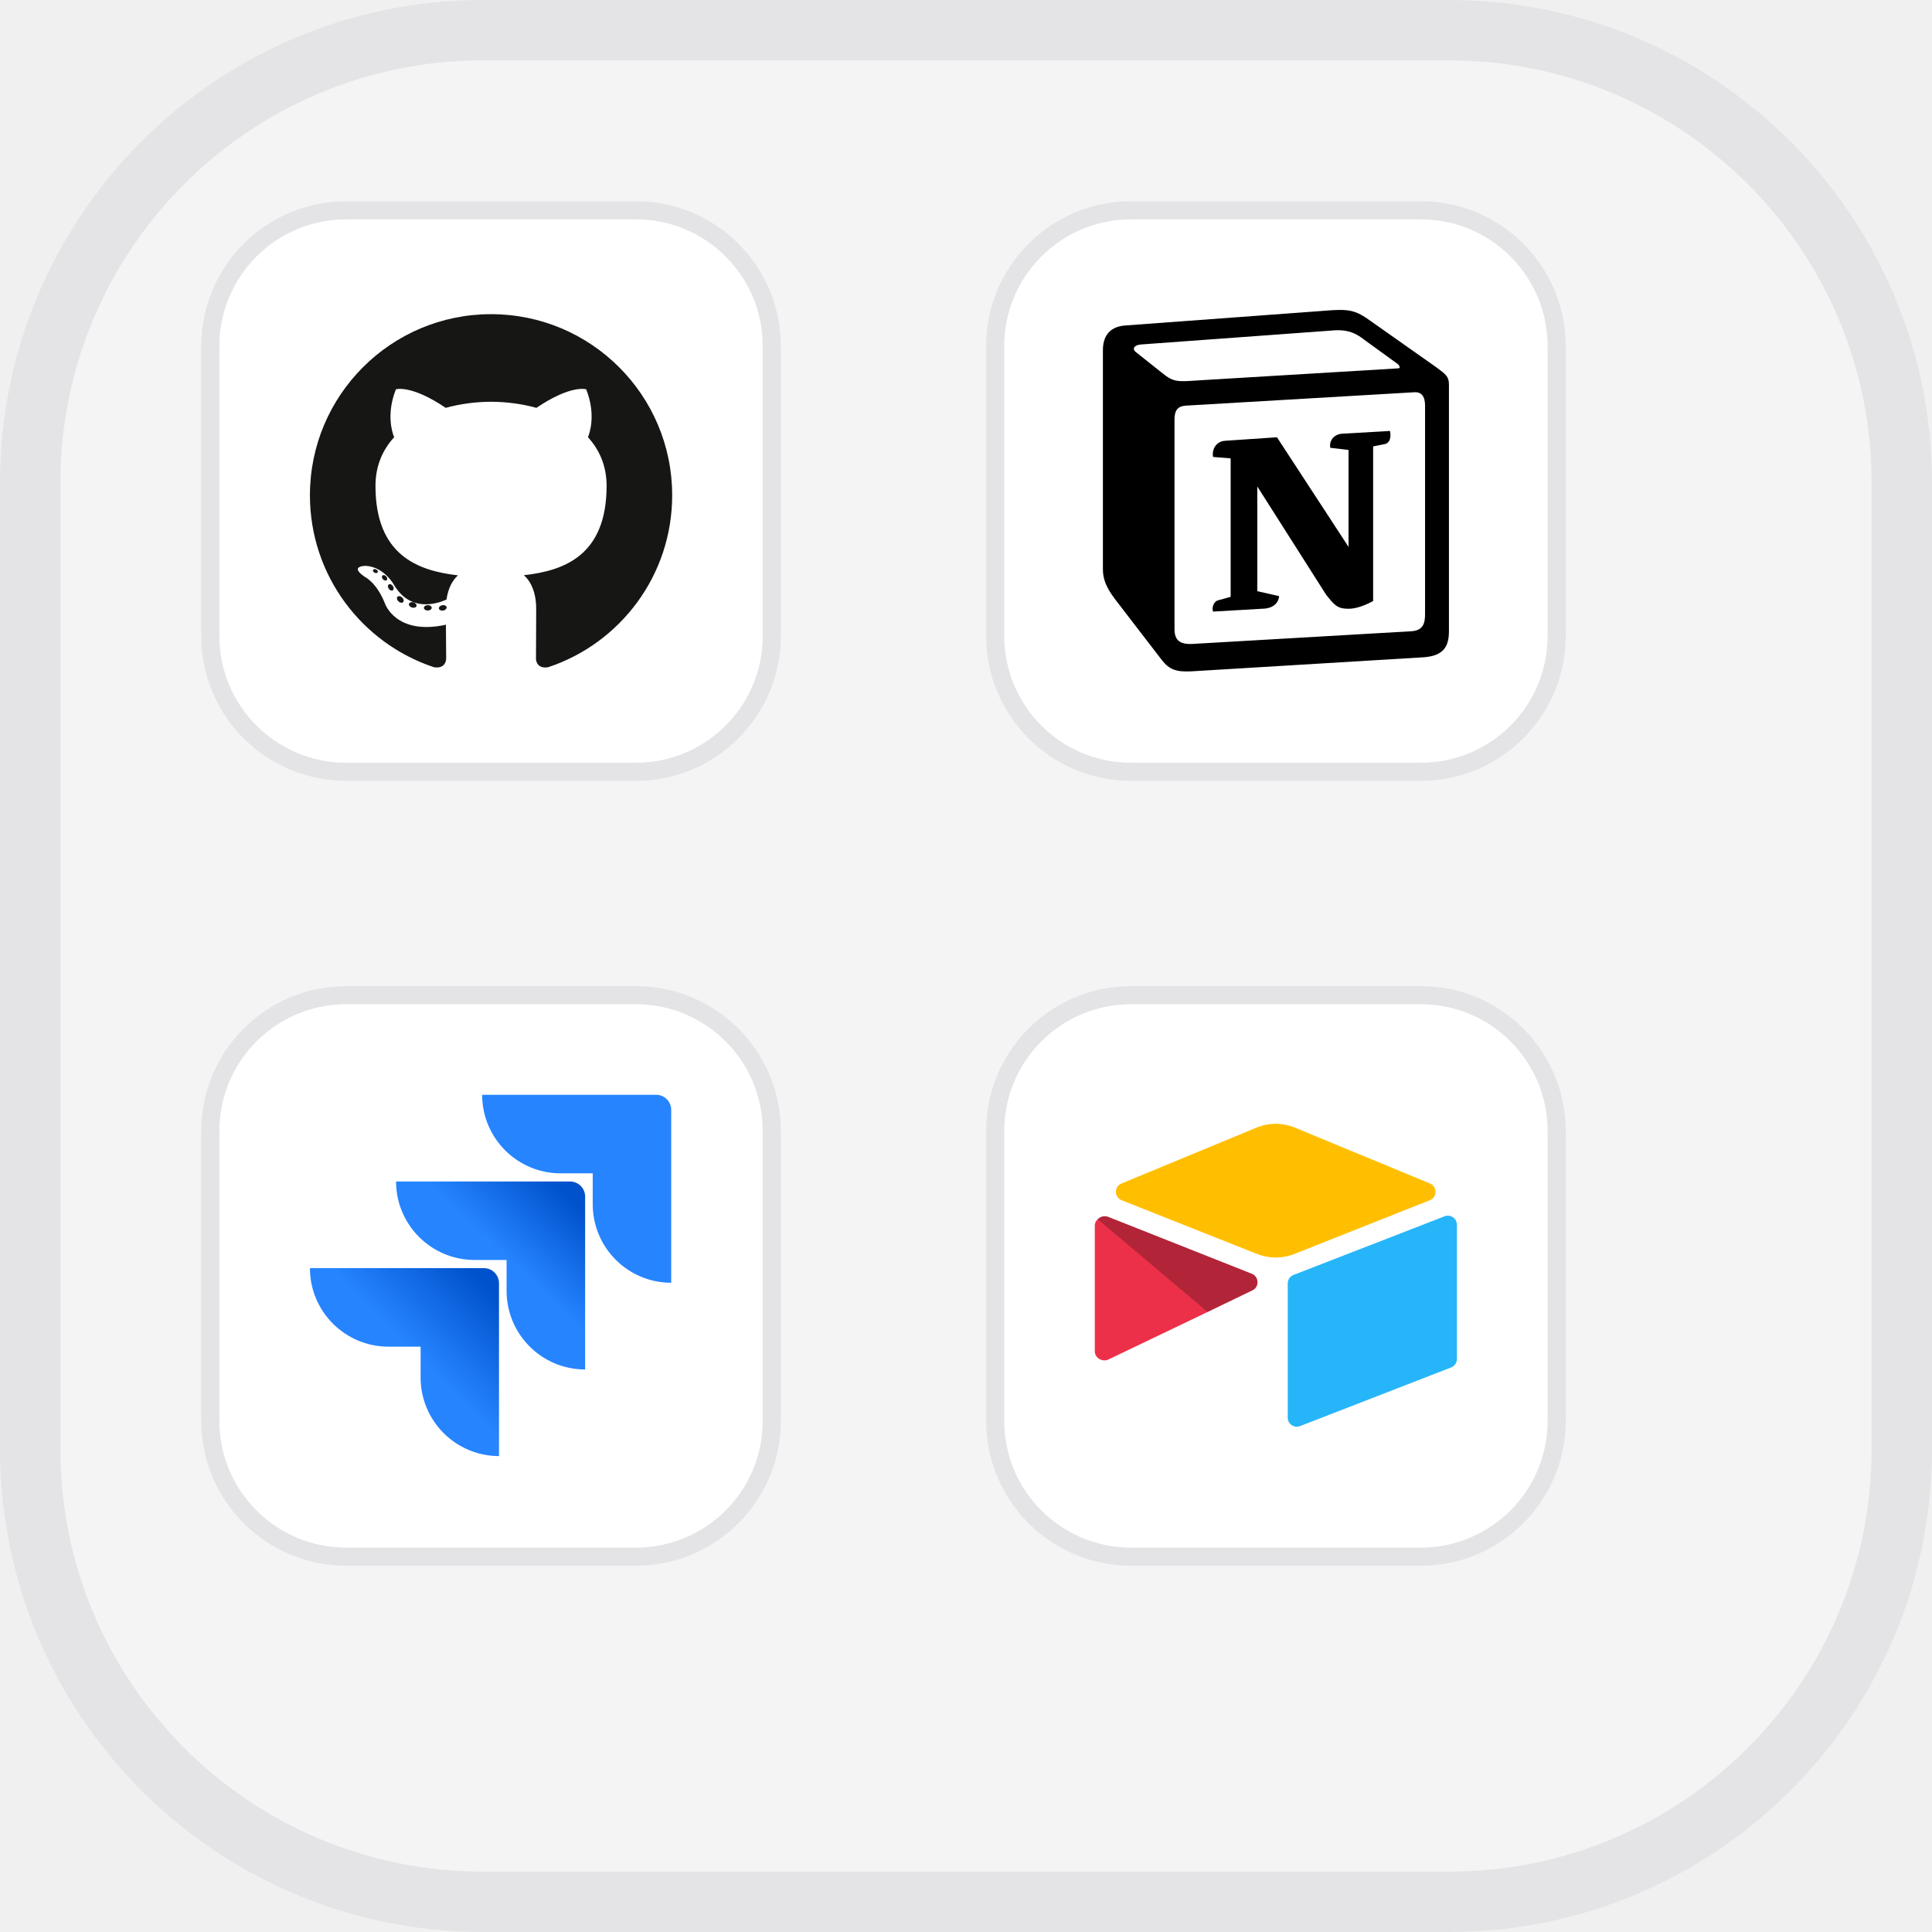
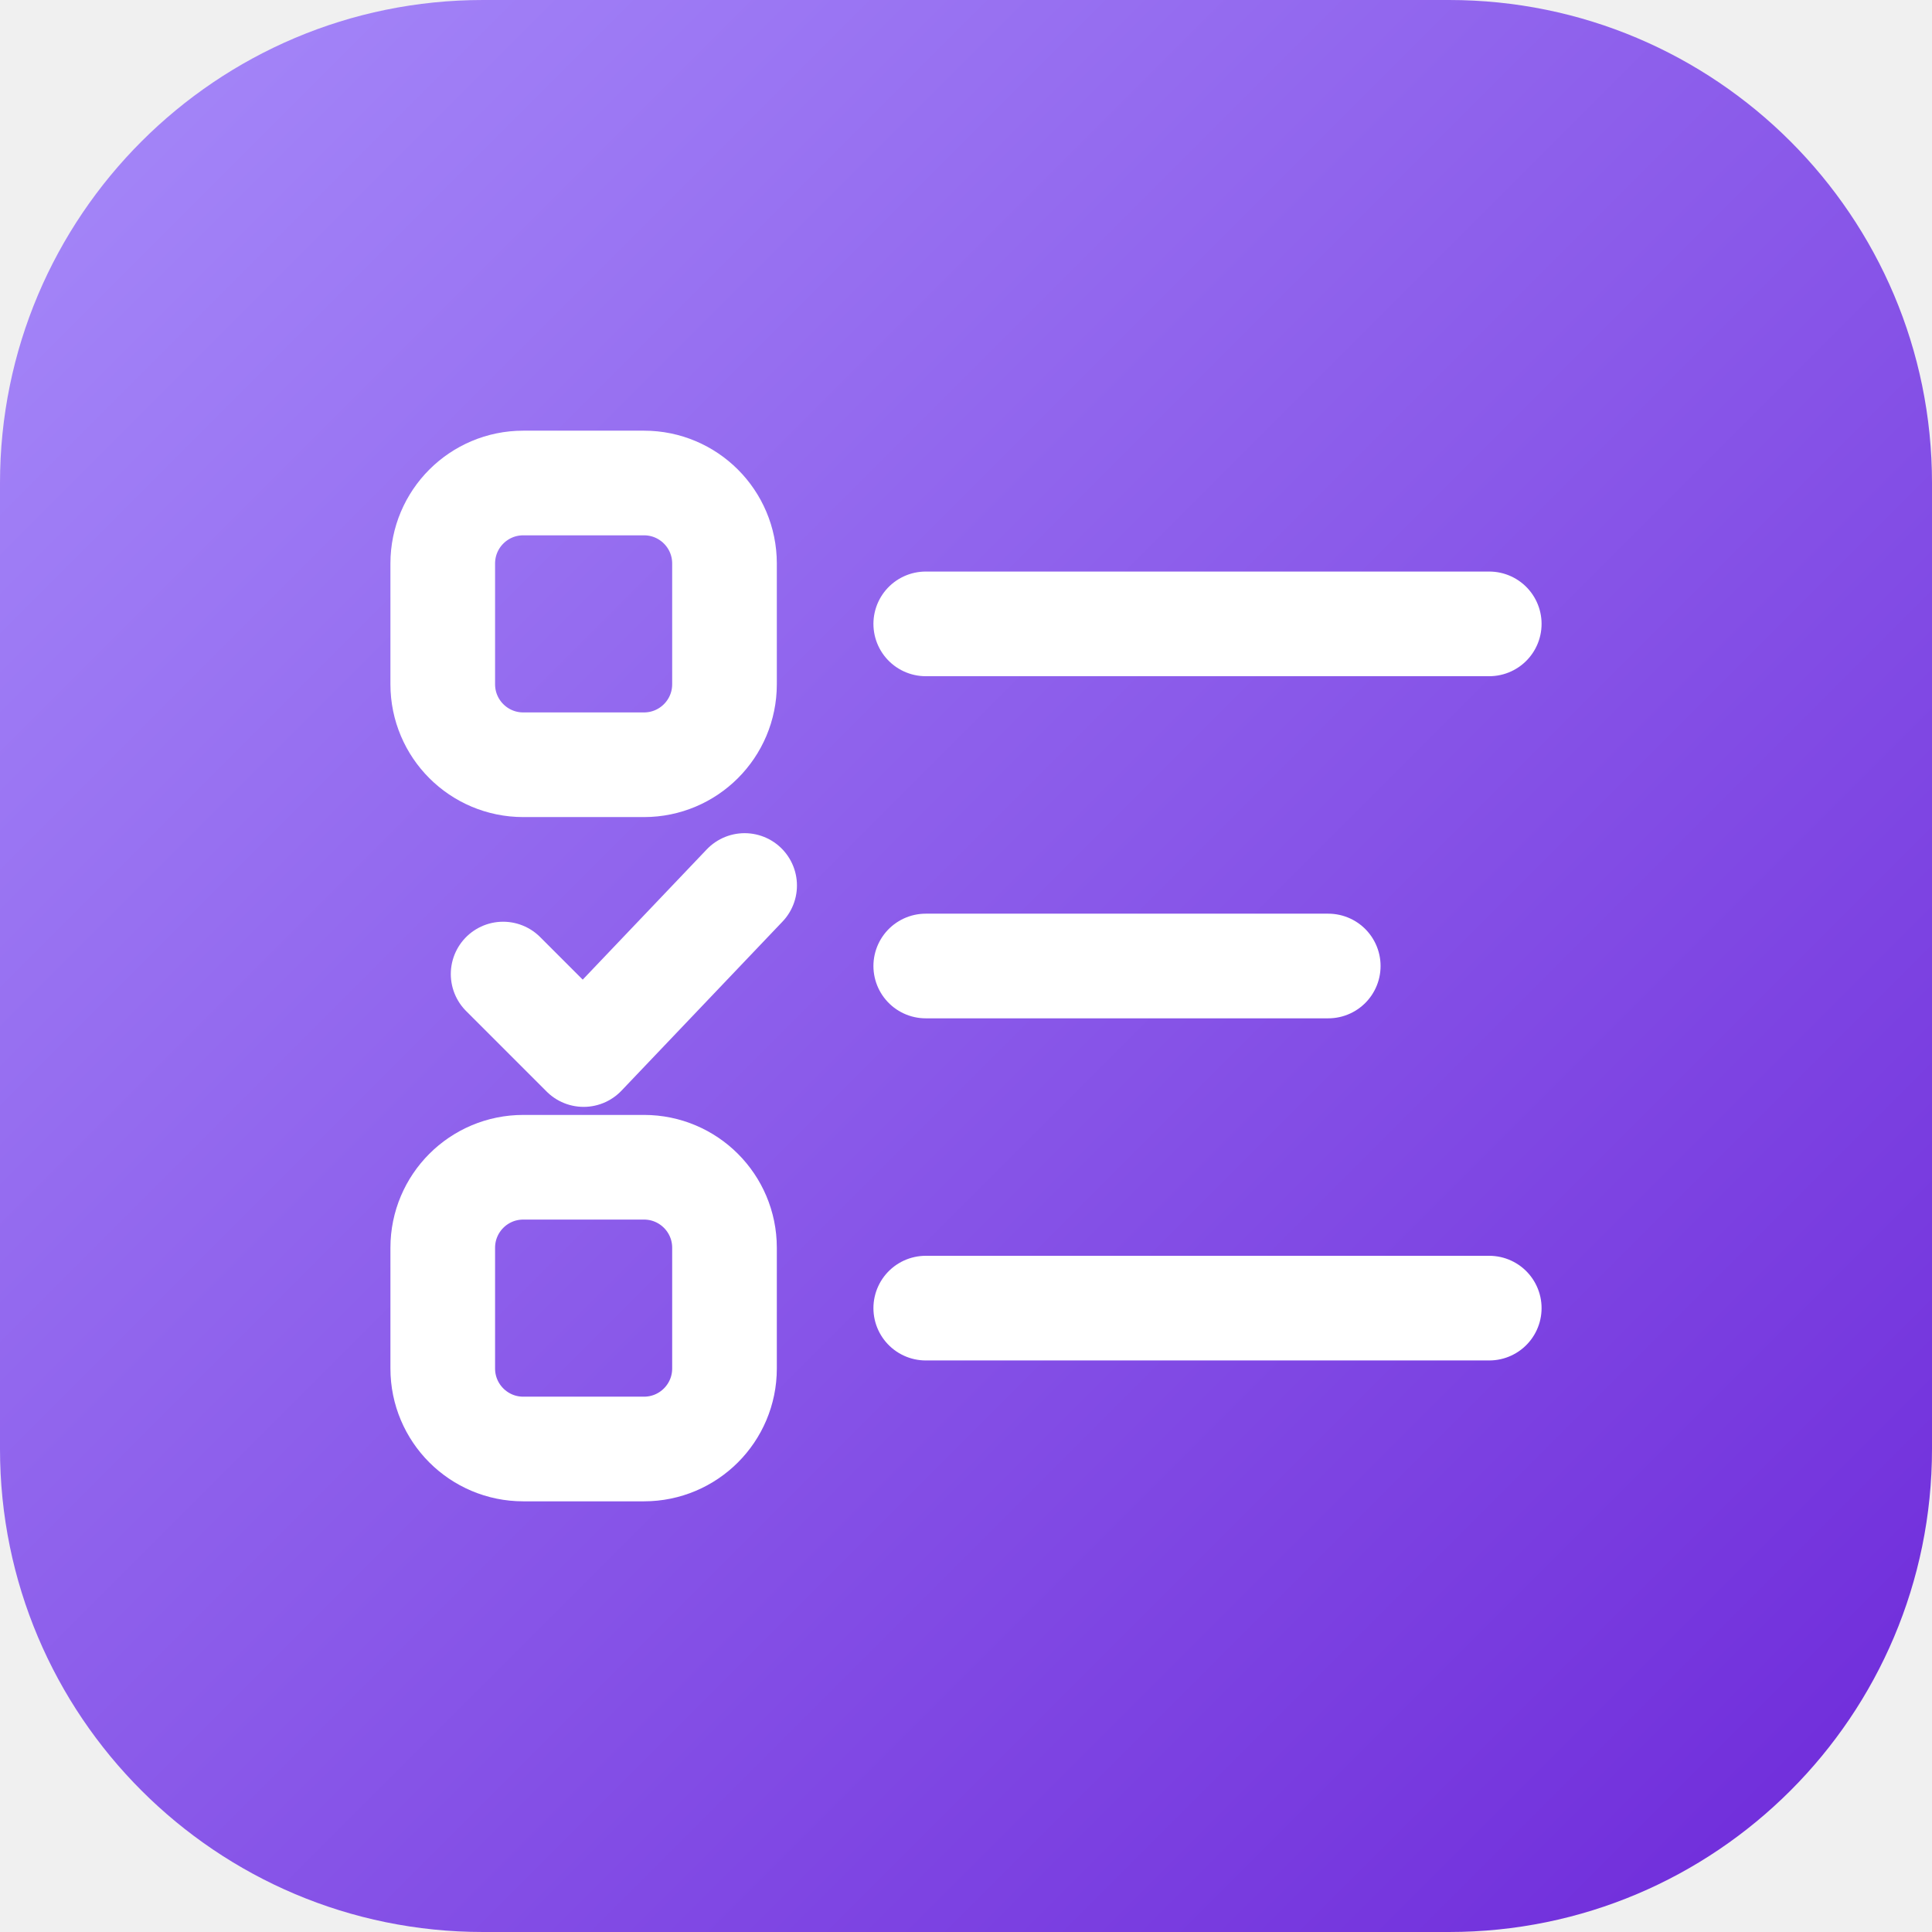
<svg xmlns="http://www.w3.org/2000/svg" viewBox="0 0 48 48" width="48" height="48">
-   <rect x="0.75" y="0.75" width="46.5" height="46.5" rx="11.25" fill="#f4f4f5" stroke="#e4e4e7" stroke-width="1.5" />
-   <g transform="translate(5 5) scale(0.3)">
-     <rect x="0.75" y="0.75" width="46.5" height="46.5" rx="11.25" fill="#fff" stroke="#e4e4e7" stroke-width="1.5" />
-     <svg x="9" y="9" width="30" height="30" viewBox="0 0 256 250">
-       <path fill="#161614" d="M128.001 0C57.317 0 0 57.307 0 128.001c0 56.554 36.676 104.535 87.535 121.46c6.397 1.185 8.746-2.777 8.746-6.158c0-3.052-.12-13.135-.174-23.83c-35.61 7.742-43.124-15.103-43.124-15.103c-5.823-14.795-14.213-18.73-14.213-18.73c-11.613-7.944.876-7.78.876-7.78c12.853.902 19.621 13.19 19.621 13.19c11.417 19.568 29.945 13.911 37.249 10.64c1.149-8.272 4.466-13.92 8.127-17.116c-28.431-3.236-58.318-14.212-58.318-63.258c0-13.975 5-25.394 13.188-34.358c-1.329-3.224-5.71-16.242 1.24-33.874c0 0 10.749-3.44 35.21 13.121c10.21-2.836 21.16-4.258 32.038-4.307c10.878.049 21.837 1.47 32.066 4.307c24.431-16.56 35.165-13.12 35.165-13.12c6.967 17.63 2.584 30.65 1.255 33.873c8.207 8.964 13.173 20.383 13.173 34.358c0 49.163-29.944 59.988-58.447 63.157c4.591 3.972 8.682 11.762 8.682 23.704c0 17.126-.148 30.91-.148 35.126c0 3.407 2.304 7.398 8.792 6.14C219.37 232.5 256 184.537 256 128.002C256 57.307 198.691 0 128.001 0m-80.06 182.34c-.282.636-1.283.827-2.194.39c-.929-.417-1.45-1.284-1.15-1.922c.276-.655 1.279-.838 2.205-.399c.93.418 1.46 1.293 1.139 1.931m6.296 5.618c-.61.566-1.804.303-2.614-.591c-.837-.892-.994-2.086-.375-2.66c.63-.566 1.787-.301 2.626.591c.838.903 1 2.088.363 2.66m4.32 7.188c-.785.545-2.067.034-2.86-1.104c-.784-1.138-.784-2.503.017-3.05c.795-.547 2.058-.055 2.861 1.075c.782 1.157.782 2.522-.019 3.08m7.304 8.325c-.701.774-2.196.566-3.29-.49c-1.119-1.032-1.43-2.496-.726-3.27c.71-.776 2.213-.558 3.315.49c1.11 1.03 1.45 2.505.701 3.27m9.442 2.81c-.31 1.003-1.75 1.459-3.199 1.033c-1.448-.439-2.395-1.613-2.103-2.626c.301-1.01 1.747-1.484 3.207-1.028c1.446.436 2.396 1.602 2.095 2.622m10.744 1.193c.036 1.055-1.193 1.93-2.715 1.95c-1.53.034-2.769-.82-2.786-1.86c0-1.065 1.202-1.932 2.733-1.958c1.522-.03 2.768.818 2.768 1.868m10.555-.405c.182 1.03-.875 2.088-2.387 2.37c-1.485.271-2.861-.365-3.05-1.386c-.184-1.056.893-2.114 2.376-2.387c1.514-.263 2.868.356 3.061 1.403" />
-     </svg>
-   </g>
-   <g transform="translate(24.5 5) scale(0.3)">
-     <rect x="0.75" y="0.75" width="46.5" height="46.5" rx="11.25" fill="#fff" stroke="#e4e4e7" stroke-width="1.5" />
-     <svg x="9" y="9" width="30" height="30" viewBox="0 0 256 268">
-       <path fill="#fff" d="M16.092 11.538L164.09.608c18.179-1.56 22.85-.508 34.28 7.801l47.243 33.282C253.406 47.414 256 48.975 256 55.207v182.527c0 11.439-4.155 18.205-18.696 19.24L65.44 267.378c-10.913.517-16.11-1.043-21.825-8.327L8.826 213.814C2.586 205.487 0 199.254 0 191.97V29.726c0-9.352 4.155-17.153 16.092-18.188" />
-       <path d="M164.09.608L16.092 11.538C4.155 12.573 0 20.374 0 29.726v162.245c0 7.284 2.585 13.516 8.826 21.843l34.789 45.237c5.715 7.284 10.912 8.844 21.825 8.327l171.864-10.404c14.532-1.035 18.696-7.801 18.696-19.24V55.207c0-5.911-2.336-7.614-9.21-12.66l-1.185-.856L198.37 8.409C186.94.1 182.27-.952 164.09.608M69.327 52.22c-14.033.945-17.216 1.159-25.186-5.323L23.876 30.778c-2.06-2.086-1.026-4.69 4.163-5.207l142.274-10.395c11.947-1.043 18.17 3.12 22.842 6.758l24.401 17.68c1.043.525 3.638 3.637.517 3.637L71.146 52.095zm-16.36 183.954V81.222c0-6.767 2.077-9.887 8.3-10.413L230.02 60.93c5.724-.517 8.31 3.12 8.31 9.879v153.917c0 6.767-1.044 12.49-10.387 13.008l-161.487 9.361c-9.343.517-13.489-2.594-13.489-10.921M212.377 89.53c1.034 4.681 0 9.362-4.681 9.897l-7.783 1.542v114.404c-6.758 3.637-12.981 5.715-18.18 5.715c-8.308 0-10.386-2.604-16.609-10.396l-50.898-80.079v77.476l16.1 3.646s0 9.362-12.989 9.362l-35.814 2.077c-1.043-2.086 0-7.284 3.63-8.318l9.351-2.595V109.823l-12.98-1.052c-1.044-4.68 1.55-11.439 8.826-11.965l38.426-2.585l52.958 81.113v-71.76l-13.498-1.552c-1.043-5.733 3.111-9.896 8.3-10.404z" />
-     </svg>
-   </g>
-   <g transform="translate(5 24.5) scale(0.3)">
-     <rect x="0.75" y="0.75" width="46.5" height="46.5" rx="11.25" fill="#fff" stroke="#e4e4e7" stroke-width="1.5" />
-     <svg x="9" y="9" width="30" height="30" viewBox="0 0 256 256">
-       <defs>
-         <linearGradient id="SVGSBI7obaC" x1="98.031%" x2="58.888%" y1=".161%" y2="40.766%">
-           <stop offset="18%" stop-color="#0052cc" />
-           <stop offset="100%" stop-color="#2684ff" />
-         </linearGradient>
-         <linearGradient id="SVGHifZlbzE" x1="100.665%" x2="55.402%" y1=".455%" y2="44.727%">
-           <stop offset="18%" stop-color="#0052cc" />
-           <stop offset="100%" stop-color="#2684ff" />
-         </linearGradient>
-       </defs>
-       <path fill="#2684ff" d="M244.658 0H121.707a55.5 55.5 0 0 0 55.502 55.502h22.649V77.37c.02 30.625 24.841 55.447 55.466 55.467V10.666C255.324 4.777 250.55 0 244.658 0" />
-       <path fill="url(#SVGSBI7obaC)" d="M183.822 61.262H60.872c.019 30.625 24.84 55.447 55.466 55.467h22.649v21.938c.039 30.625 24.877 55.43 55.502 55.43V71.93c0-5.891-4.776-10.667-10.667-10.667" />
-       <path fill="url(#SVGHifZlbzE)" d="M122.951 122.489H0c0 30.653 24.85 55.502 55.502 55.502h22.72v21.867c.02 30.597 24.798 55.408 55.396 55.466V133.156c0-5.891-4.776-10.667-10.667-10.667" />
-     </svg>
-   </g>
-   <g transform="translate(24.5 24.5) scale(0.3)">
-     <rect x="0.75" y="0.75" width="46.5" height="46.5" rx="11.25" fill="#fff" stroke="#e4e4e7" stroke-width="1.5" />
-     <svg x="9" y="9" width="30" height="30" viewBox="0 0 256 215">
-       <path fill="#ffbf00" d="M114.259 2.701L18.86 42.176c-5.305 2.195-5.25 9.73.089 11.847l95.797 37.989a35.54 35.54 0 0 0 26.208 0l95.799-37.99c5.337-2.115 5.393-9.65.086-11.846L141.442 2.7a35.55 35.55 0 0 0-27.183 0" />
-       <path fill="#26b5f8" d="M136.35 112.757v94.902c0 4.514 4.55 7.605 8.746 5.942l106.748-41.435a6.39 6.39 0 0 0 4.035-5.941V71.322c0-4.514-4.551-7.604-8.747-5.941l-106.748 41.434a6.39 6.39 0 0 0-4.035 5.942" />
-       <path fill="#ed3049" d="m111.423 117.654l-31.68 15.296l-3.217 1.555L9.65 166.548C5.411 168.593 0 165.504 0 160.795V71.72c0-1.704.874-3.175 2.046-4.283a7.3 7.3 0 0 1 1.618-1.213c1.598-.959 3.878-1.215 5.816-.448l101.41 40.18c5.155 2.045 5.56 9.268.533 11.697" />
-       <path fill-opacity=".25" d="m111.423 117.654l-31.68 15.296L2.045 67.438a7.3 7.3 0 0 1 1.618-1.213c1.598-.959 3.878-1.215 5.816-.448l101.41 40.18c5.155 2.045 5.56 9.268.533 11.697" />
-     </svg>
+   <defs>
+     <linearGradient id="lf-prod-bg" x1="0" y1="0" x2="1" y2="1">
+       <stop offset="0" stop-color="#a78bfa" />
+       <stop offset="1" stop-color="#6d28d9" />
+     </linearGradient>
+   </defs>
+   <rect width="48" height="48" rx="12" fill="url(#lf-prod-bg)" />
+   <g fill="none" stroke="#fff" stroke-width="2.6" stroke-linecap="round" stroke-linejoin="round">
+     <rect x="11" y="12" width="7" height="7" rx="2" />
+     <rect x="11" y="29" width="7" height="7" rx="2" />
+     <path d="M23 15.5h14M23 32.5h14M23 24h10" />
+     <path d="m12.5 24.2 2 2 4-4.2" />
  </g>
</svg>
